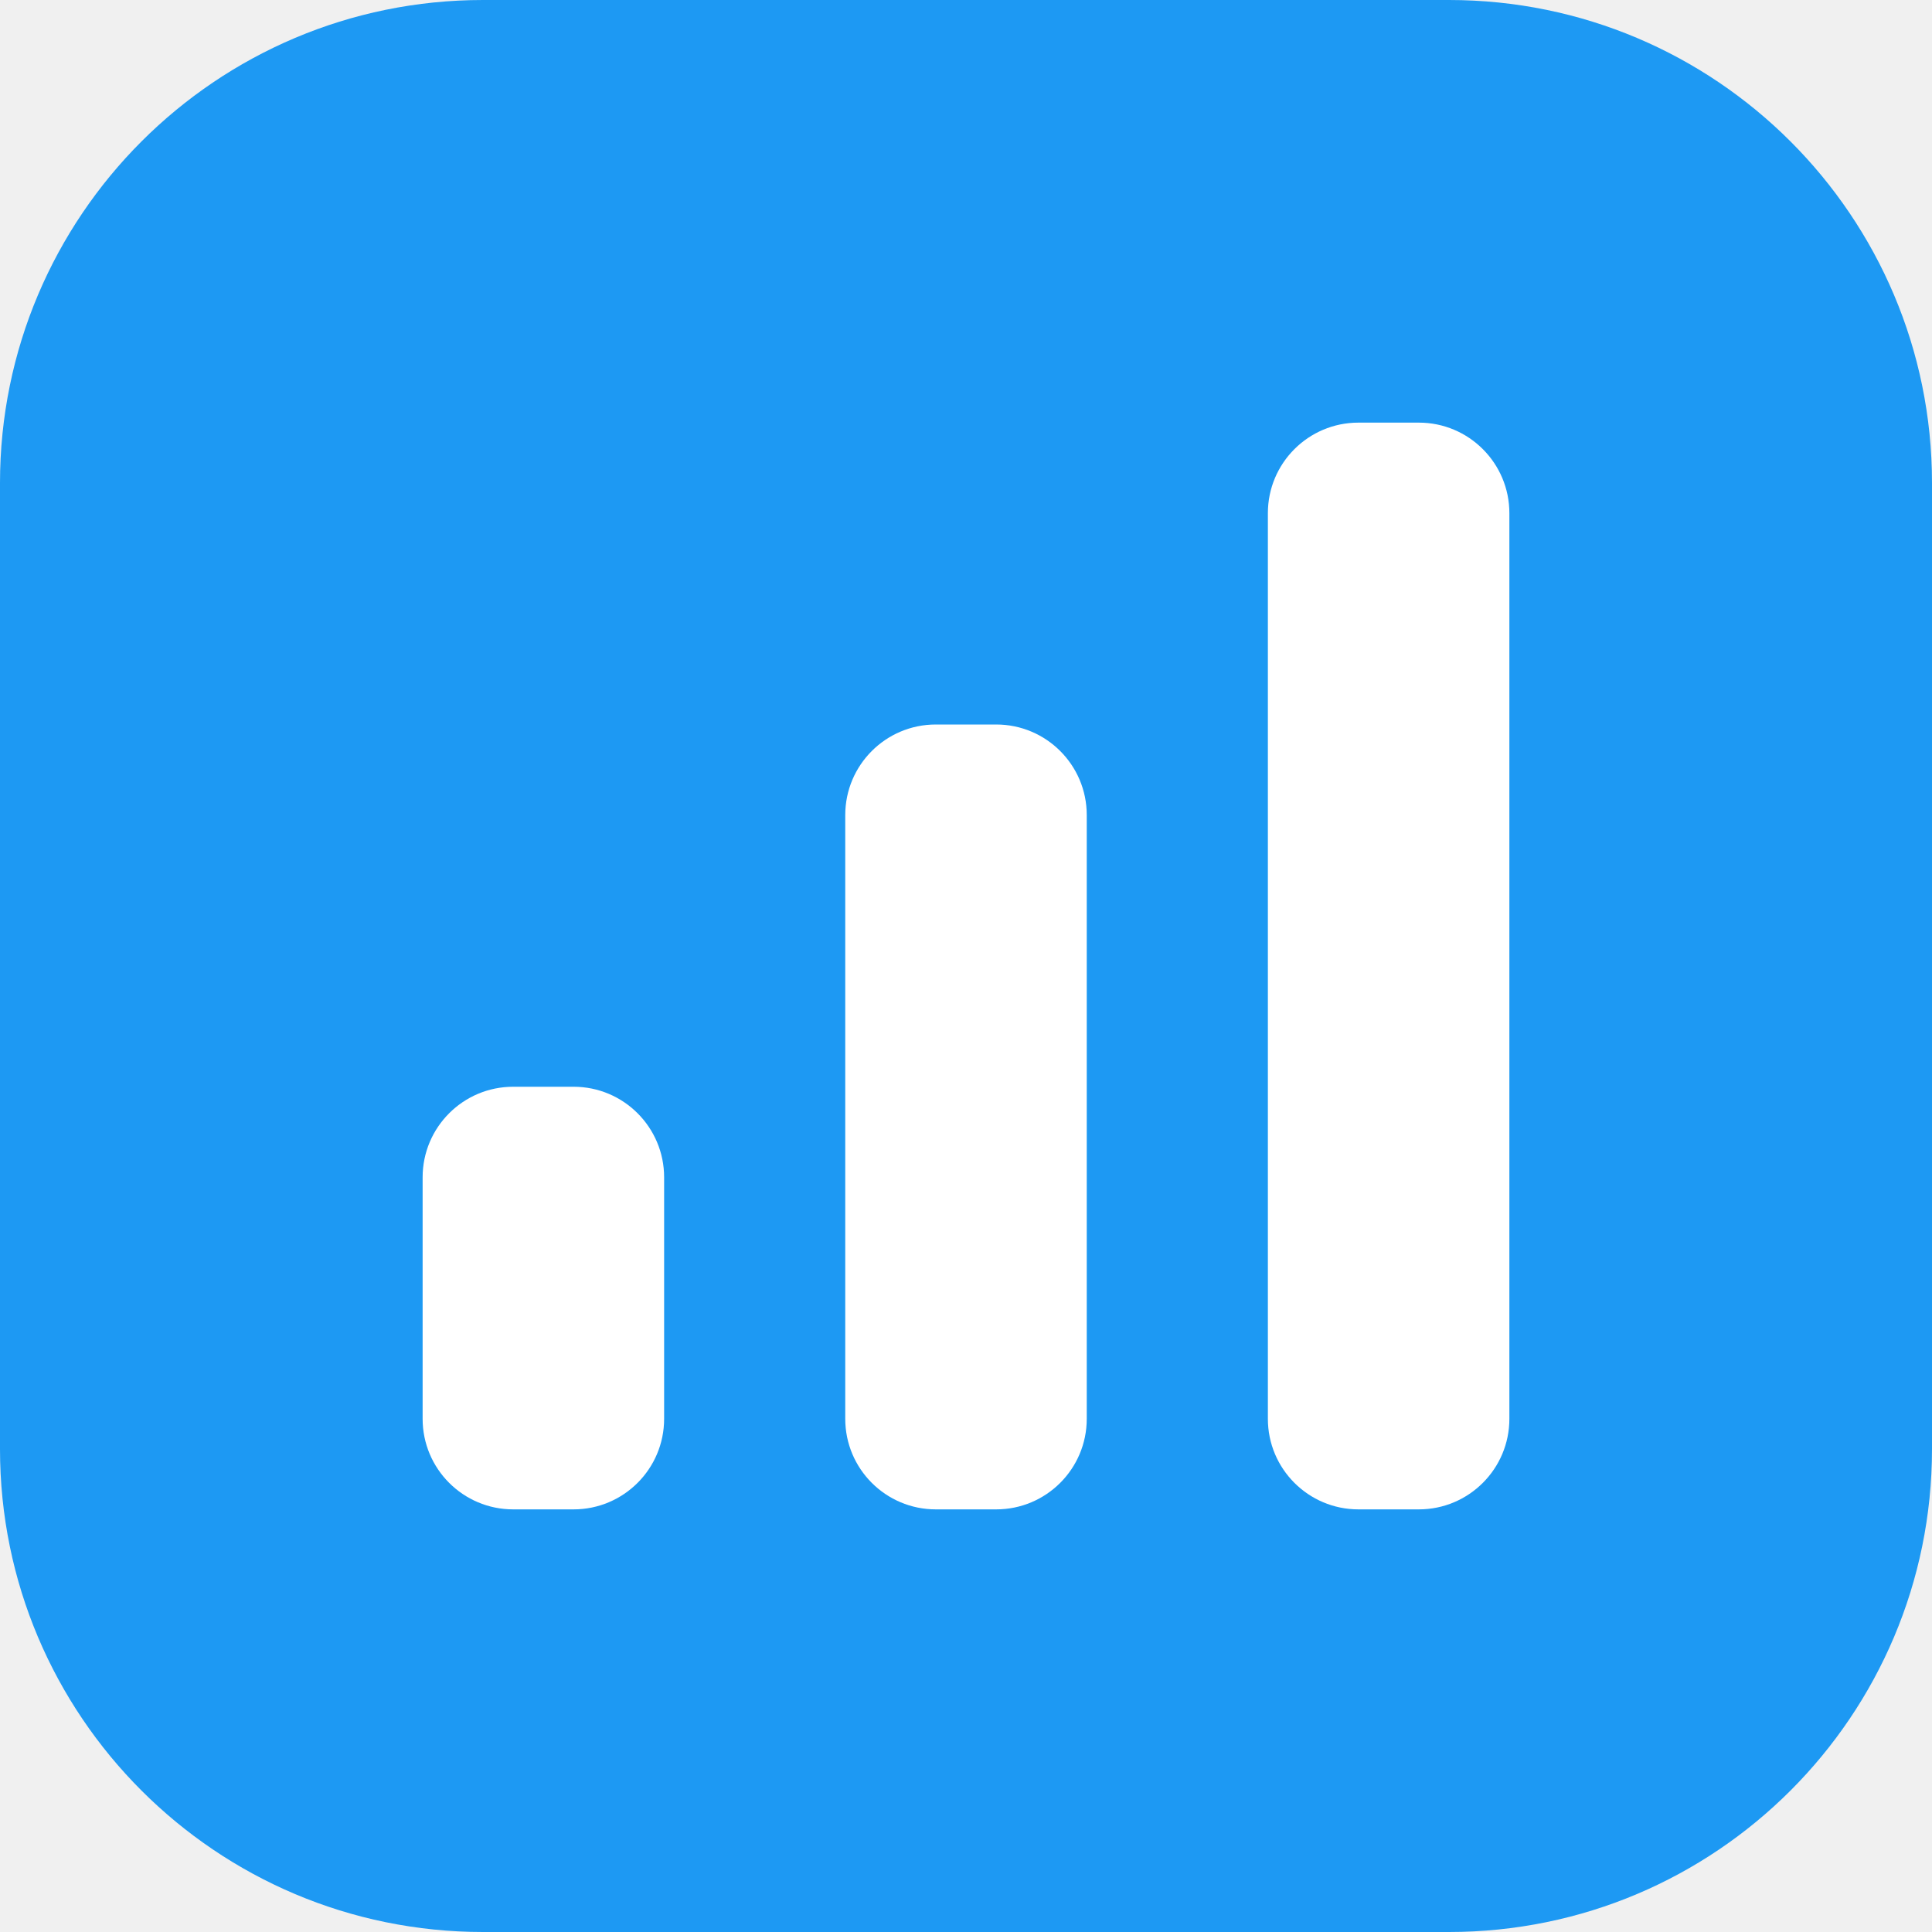
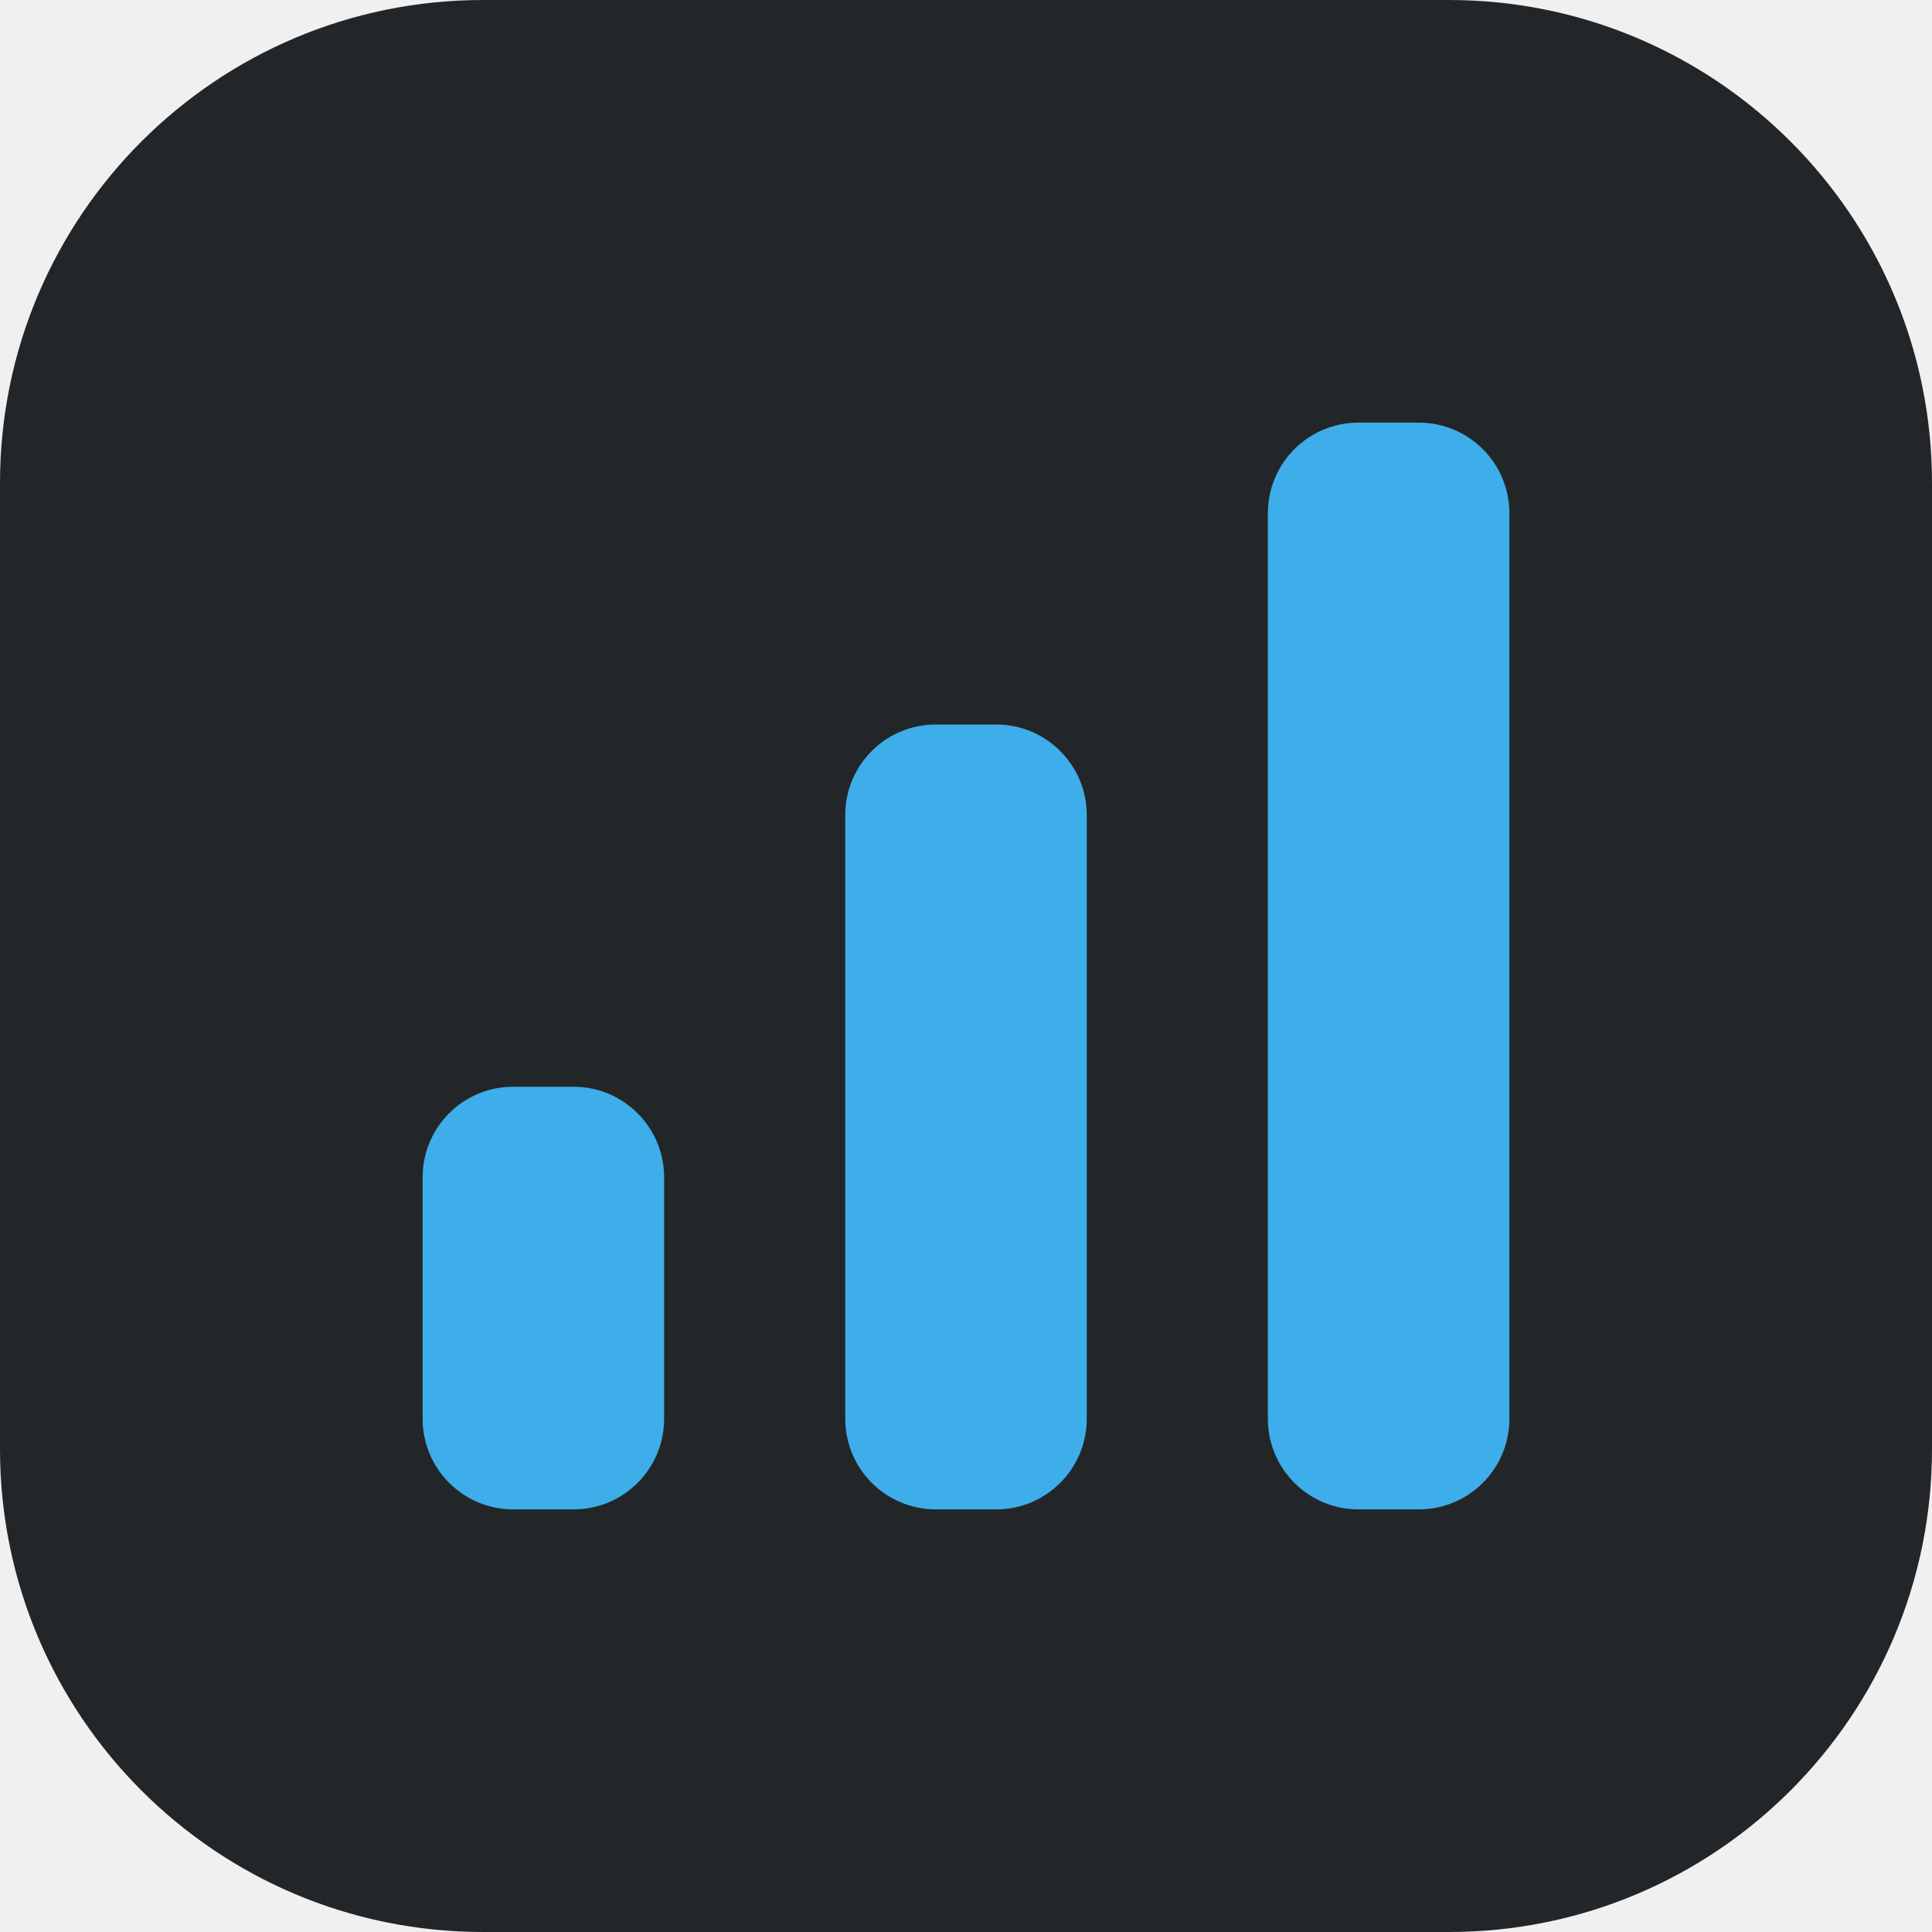
<svg xmlns="http://www.w3.org/2000/svg" viewBox="0 0 32 32">
-   <rect width="32" height="32" rx="8" fill="#1d99f3" />
-   <rect x="7" y="18" width="4" height="7" rx="1.5" fill="#fff" />
-   <rect x="14" y="12" width="4" height="13" rx="1.5" fill="#fff" />
-   <rect x="21" y="7" width="4" height="18" rx="1.5" fill="#fff" />
+   <rect width="32" height="32" rx="8" fill="#232629" />
+   <rect x="7" y="18" width="4" height="7" rx="1.5" fill="#3daee9" />
+   <rect x="14" y="12" width="4" height="13" rx="1.5" fill="#3daee9" />
+   <rect x="21" y="7" width="4" height="18" rx="1.5" fill="#3daee9" />
</svg>
